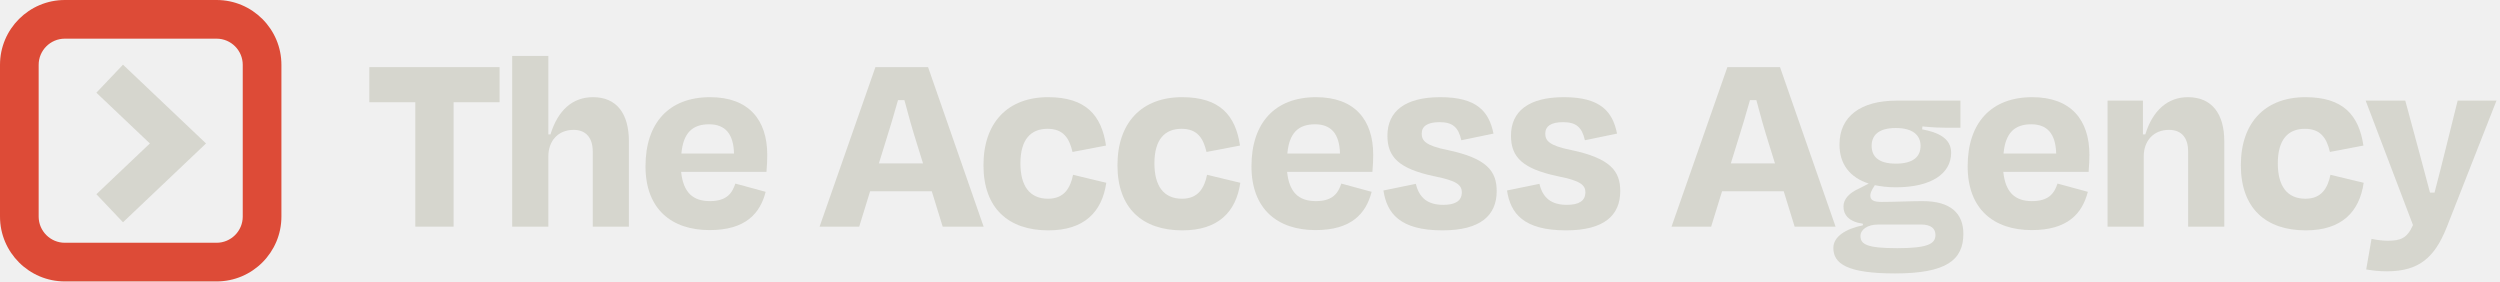
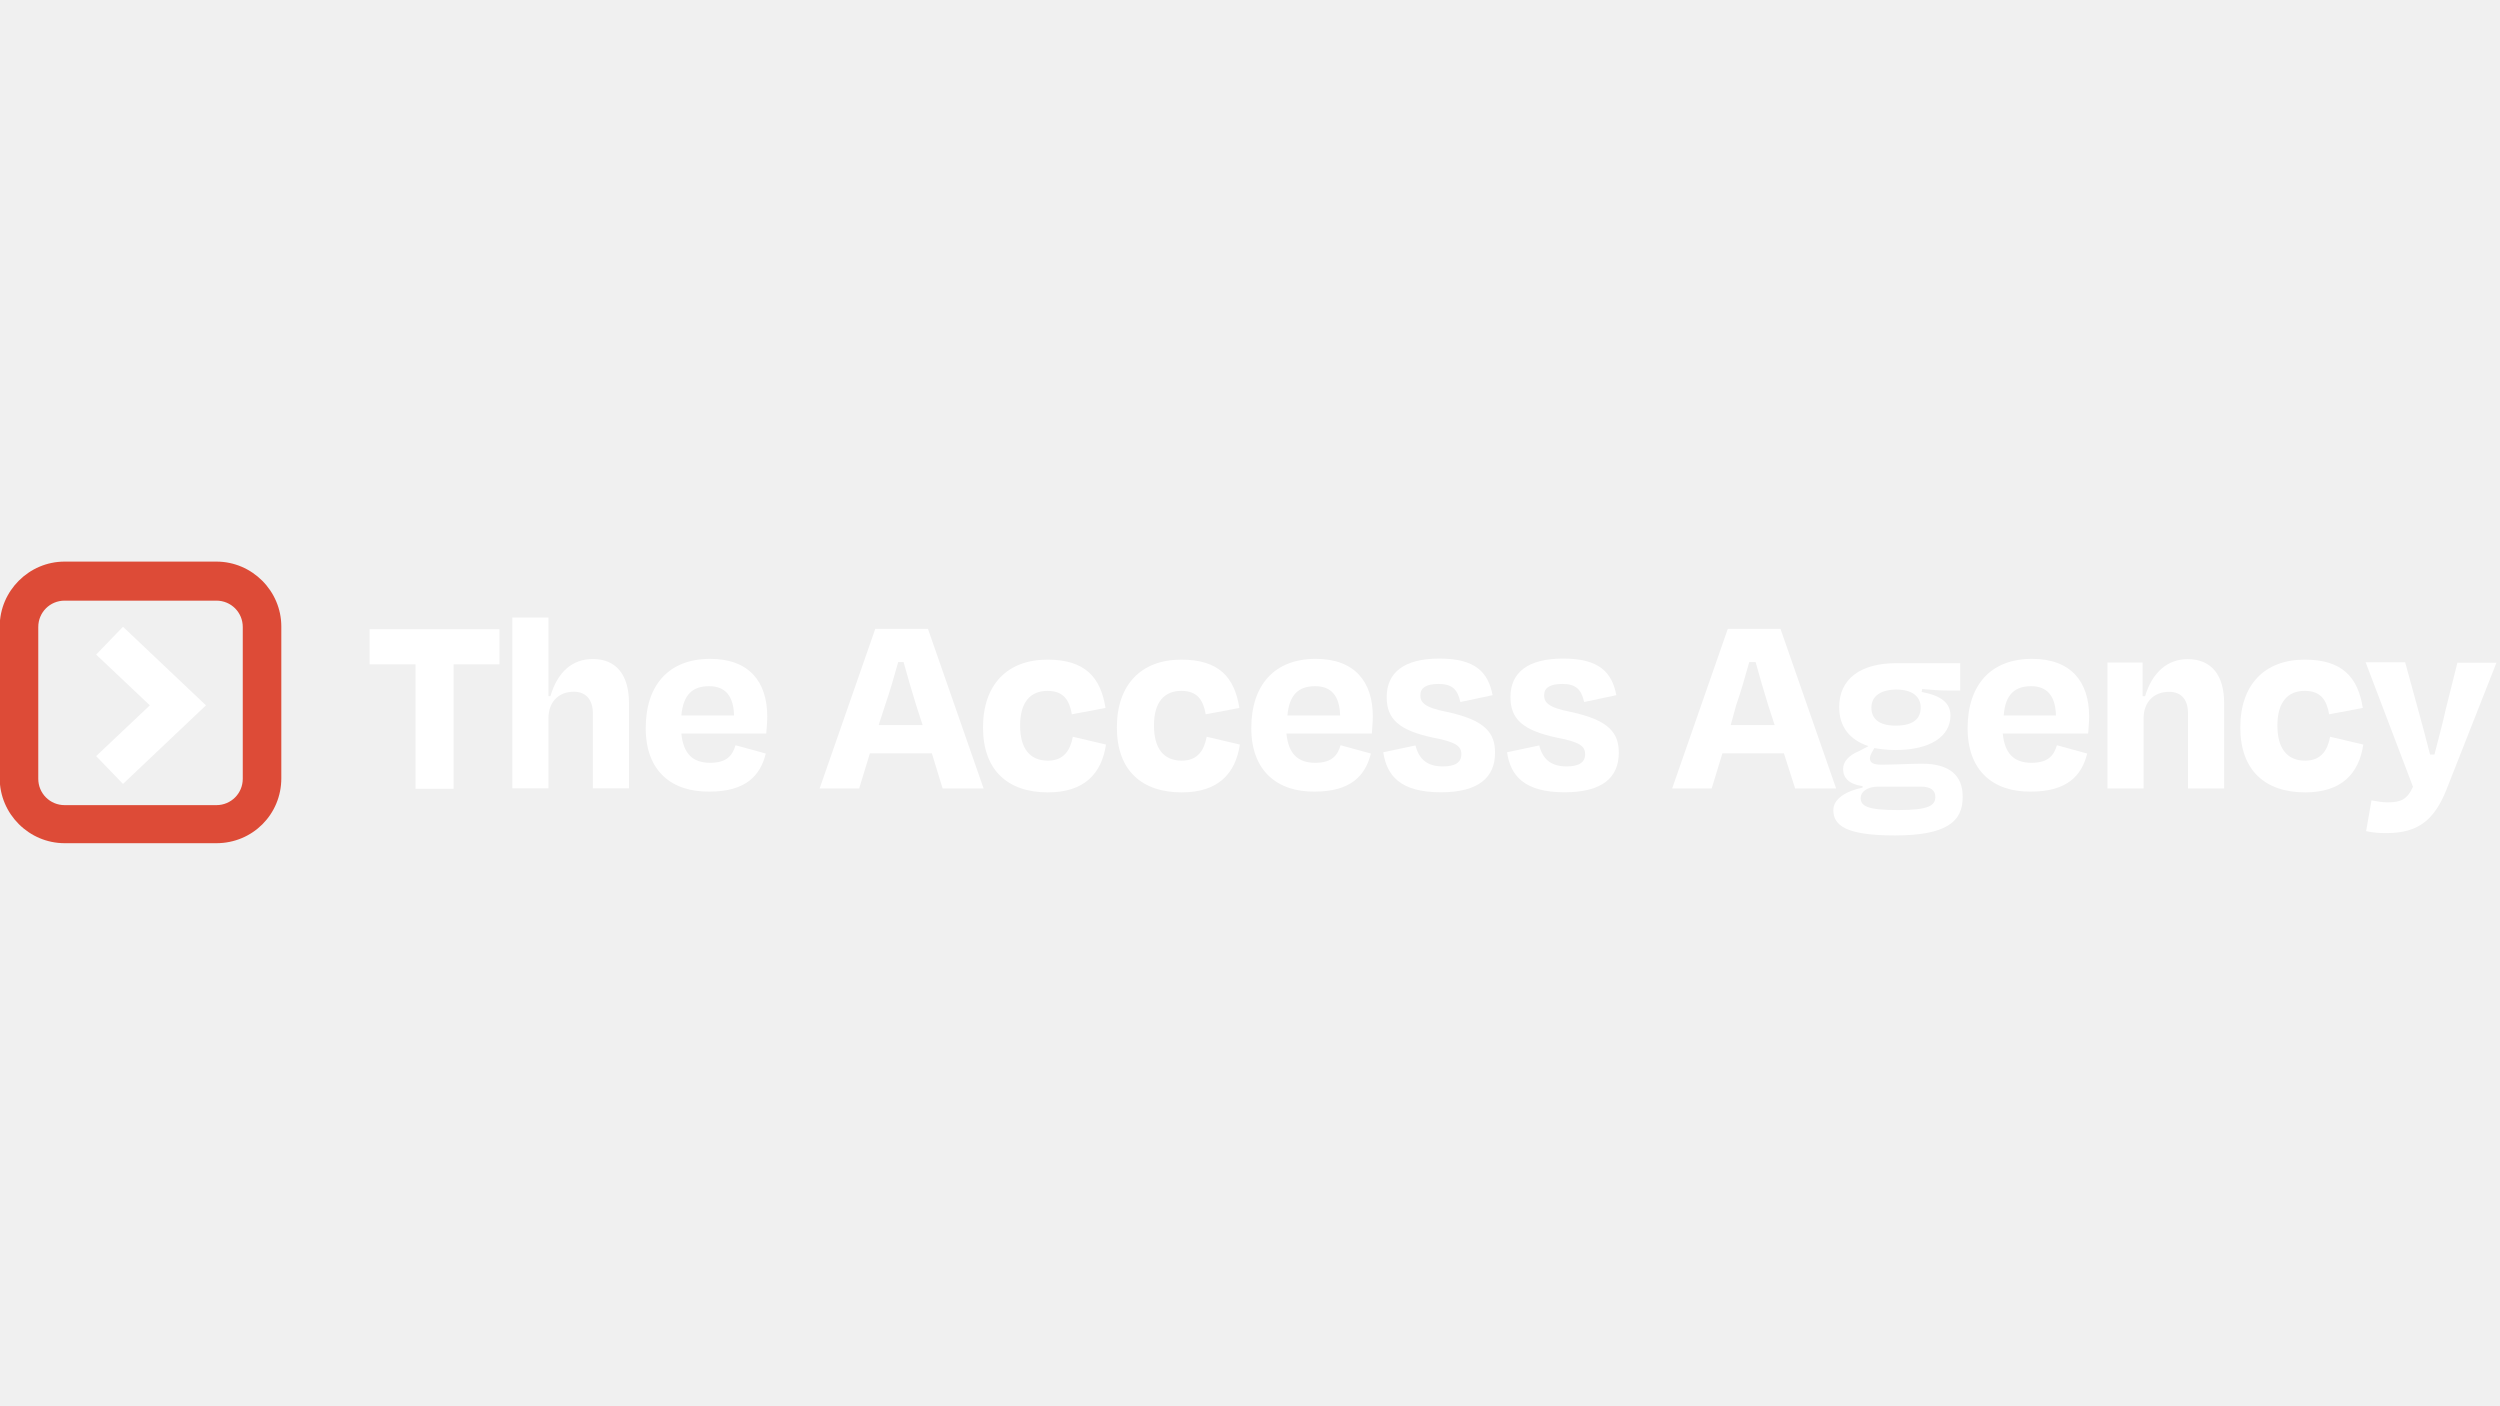
- <svg xmlns="http://www.w3.org/2000/svg" width="100%" height="100%" viewBox="0 0 683 77" version="1.1" xml:space="preserve" style="fill-rule:evenodd;clip-rule:evenodd;stroke-linejoin:round;stroke-miterlimit:2;">
+ <svg xmlns="http://www.w3.org/2000/svg" version="1.1" id="Layer_1" x="0px" y="0px" viewBox="0 0 1366 768" style="enable-background:new 0 0 1366 768;" xml:space="preserve">
+   <style type="text/css">
+ 	.st0{fill:#FFFFFF;}
+ 	.st1{fill:#DD4B37;}
+ </style>
  <g transform="matrix(2.66667,0,0,2.66667,-301.07,-75.0283)">
    <g transform="matrix(1,0,0,1,150.738,51.3551)">
-       <path d="M0,-16.342L13.346,-16.342L13.346,-12.747L8.634,-12.747L8.634,0L4.712,0L4.712,-12.747L0,-12.747L0,-16.342Z" style="fill:rgb(214,214,206);fill-rule:nonzero;" />
+       <path class="st0" d="M37.8,105.7h26.7v7.2h-9.4v25.5h-7.8v-25.5h-9.4V105.7z" />
    </g>
    <g transform="matrix(1,0,0,1,169.079,33.8689)">
-       <path d="M0,17.486L-3.704,17.486L-3.704,0L0,0L0,8.035L0.218,8.035C0.981,5.556 2.479,4.222 4.576,4.222C7.027,4.222 8.253,5.938 8.253,8.743L8.253,17.486L4.549,17.486L4.549,9.778C4.549,8.471 3.922,7.572 2.588,7.572C1.008,7.572 0,8.689 0,10.296L0,17.486Z" style="fill:rgb(214,214,206);fill-rule:nonzero;" />
+       <path class="st0" d="M56.2,155.8h-7.4v-35h7.4v16.1h0.4c1.5-5,4.5-7.6,8.7-7.6c4.9,0,7.4,3.4,7.4,9v17.5h-7.4v-15.4    c0-2.6-1.3-4.4-3.9-4.4c-3.2,0-5.2,2.2-5.2,5.4V155.8z" />
    </g>
    <g transform="matrix(1,0,0,1,182.709,45.9352)">
-       <path d="M0,-2.07L5.393,-2.07C5.338,-4.086 4.494,-5.066 2.832,-5.066C1.144,-5.066 0.19,-4.195 0,-2.07M-3.677,-0.763C-3.677,-5.23 -1.253,-7.844 2.941,-7.844C6.918,-7.844 8.797,-5.502 8.797,-1.934C8.797,-1.389 8.77,-0.872 8.716,-0.191L-0.027,-0.191C0.19,1.879 1.144,2.805 2.914,2.805C4.657,2.805 5.202,1.988 5.529,1.008L8.634,1.852C8.062,4.085 6.564,5.774 2.887,5.774C-1.008,5.774 -3.677,3.622 -3.677,-0.763" style="fill:rgb(214,214,206);fill-rule:nonzero;" />
+       <path class="st0" d="M69.8,128.8h10.8c-0.1-4-1.8-6-5.1-6C72.1,122.8,70.2,124.5,69.8,128.8 M62.5,131.4c0-8.9,4.8-14.2,13.2-14.2    c8,0,11.7,4.7,11.7,11.8c0,1.1-0.1,2.1-0.2,3.5H69.8c0.4,4.1,2.3,6,5.9,6c3.5,0,4.6-1.6,5.2-3.6l6.2,1.7    c-1.1,4.5-4.1,7.8-11.5,7.8C67.8,144.5,62.5,140.2,62.5,131.4" />
    </g>
    <g transform="matrix(1,0,0,1,202.942,41.495)">
-       <path d="M0,3.378L4.521,3.378L3.895,1.362C3.432,-0.108 2.996,-1.634 2.615,-3.104L1.961,-3.104C1.553,-1.634 1.09,-0.108 0.626,1.362L0,3.378ZM5.42,6.238L-0.899,6.238L-2.015,9.86L-6.074,9.86L-0.354,-6.482L5.039,-6.482L10.731,9.86L6.537,9.86L5.42,6.238Z" style="fill:rgb(214,214,206);fill-rule:nonzero;" />
+       <path class="st0" d="M90,135.2h9l-1.3-4c-0.9-2.9-1.8-6-2.6-8.9H94c-0.8,2.9-1.7,6-2.7,8.9L90,135.2z M100.9,141H88.2l-2.2,7.2    h-8.1l11.4-32.7h10.8l11.4,32.7h-8.4L100.9,141z" />
    </g>
    <g transform="matrix(1,0,0,1,220.221,48.495)">
-       <path d="M0,-7.163C-1.716,-7.163 -2.778,-6.074 -2.778,-3.622C-2.778,-1.334 -1.852,-0 0.054,-0C1.716,-0 2.342,-1.117 2.615,-2.451L6.019,-1.634C5.584,1.362 3.759,3.241 0.082,3.241C-4.004,3.241 -6.564,0.981 -6.564,-3.432C-6.564,-7.817 -4.058,-10.404 0.054,-10.404C3.895,-10.404 5.529,-8.58 5.992,-5.447L2.56,-4.793C2.233,-6.183 1.634,-7.163 0,-7.163" style="fill:rgb(214,214,206);fill-rule:nonzero;" />
+       <path class="st0" d="M107.3,121.2c-3.4,0-5.6,2.2-5.6,7.1c0,4.6,1.9,7.2,5.7,7.2c3.3,0,4.6-2.2,5.1-4.9l6.8,1.6    c-0.9,6-4.5,9.8-11.9,9.8c-8.2,0-13.3-4.5-13.3-13.3c0-8.8,5-13.9,13.2-13.9c7.7,0,10.9,3.6,11.9,9.9l-6.9,1.3    C111.8,123.1,110.6,121.2,107.3,121.2" />
    </g>
    <g transform="matrix(1,0,0,1,233.949,48.495)">
-       <path d="M0,-7.163C-1.716,-7.163 -2.778,-6.074 -2.778,-3.622C-2.778,-1.334 -1.852,-0 0.055,-0C1.716,-0 2.342,-1.117 2.615,-2.451L6.02,-1.634C5.584,1.362 3.759,3.241 0.082,3.241C-4.004,3.241 -6.564,0.981 -6.564,-3.432C-6.564,-7.817 -4.058,-10.404 0.055,-10.404C3.895,-10.404 5.529,-8.58 5.992,-5.447L2.56,-4.793C2.233,-6.183 1.635,-7.163 0,-7.163" style="fill:rgb(214,214,206);fill-rule:nonzero;" />
+       <path class="st0" d="M121,121.2c-3.4,0-5.6,2.2-5.6,7.1c0,4.6,1.9,7.2,5.7,7.2c3.3,0,4.6-2.2,5.1-4.9l6.8,1.6    c-0.9,6-4.5,9.8-11.9,9.8c-8.2,0-13.3-4.5-13.3-13.3c0-8.8,5-13.9,13.2-13.9c7.7,0,10.9,3.6,11.9,9.9l-6.9,1.3    C125.5,123.1,124.3,121.2,121,121.2" />
    </g>
    <g transform="matrix(1,0,0,1,244.79,45.9352)">
-       <path d="M0,-2.07L5.393,-2.07C5.338,-4.086 4.494,-5.066 2.832,-5.066C1.144,-5.066 0.19,-4.195 0,-2.07M-3.677,-0.763C-3.677,-5.23 -1.253,-7.844 2.941,-7.844C6.918,-7.844 8.797,-5.502 8.797,-1.934C8.797,-1.389 8.77,-0.872 8.716,-0.191L-0.027,-0.191C0.19,1.879 1.144,2.805 2.914,2.805C4.657,2.805 5.202,1.988 5.529,1.008L8.634,1.852C8.062,4.085 6.564,5.774 2.887,5.774C-1.008,5.774 -3.677,3.622 -3.677,-0.763" style="fill:rgb(214,214,206);fill-rule:nonzero;" />
+       <path class="st0" d="M131.9,128.8h10.8c-0.1-4-1.8-6-5.1-6C134.2,122.8,132.3,124.5,131.9,128.8 M124.5,131.4    c0-8.9,4.8-14.2,13.2-14.2c8,0,11.7,4.7,11.7,11.8c0,1.1-0.1,2.1-0.2,3.5h-17.5c0.4,4.1,2.3,6,5.9,6c3.5,0,4.6-1.6,5.2-3.6    l6.2,1.7c-1.1,4.5-4.1,7.8-11.5,7.8C129.9,144.5,124.5,140.2,124.5,131.4" />
    </g>
    <g transform="matrix(1,0,0,1,254.634,42.1758)">
-       <path d="M0,5.475L3.323,4.794C3.65,6.21 4.521,6.946 6.128,6.946C7.381,6.946 8.008,6.537 8.035,5.693C8.035,4.903 7.517,4.467 5.148,4.004C1.607,3.242 0.408,2.071 0.408,-0.136C0.408,-2.614 2.179,-4.085 5.828,-4.085C9.587,-4.085 10.813,-2.614 11.276,-0.354L7.98,0.328C7.681,-1.007 7.081,-1.525 5.747,-1.525C4.521,-1.525 3.922,-1.116 3.922,-0.354C3.922,0.354 4.276,0.872 6.591,1.335C10.622,2.18 11.603,3.514 11.603,5.53C11.603,8.036 9.941,9.56 6.046,9.56C1.688,9.56 0.354,7.817 0,5.475" style="fill:rgb(214,214,206);fill-rule:nonzero;" />
+       <path class="st0" d="M141.7,140.1l6.6-1.4c0.7,2.8,2.4,4.3,5.6,4.3c2.5,0,3.8-0.8,3.8-2.5c0-1.6-1-2.5-5.8-3.4    c-7.1-1.5-9.5-3.9-9.5-8.3c0-5,3.5-7.9,10.8-7.9c7.5,0,10,2.9,10.9,7.5l-6.6,1.4c-0.6-2.7-1.8-3.7-4.5-3.7c-2.5,0-3.7,0.8-3.7,2.3    c0,1.4,0.7,2.5,5.3,3.4c8.1,1.7,10,4.4,10,8.4c0,5-3.3,8.1-11.1,8.1C145.1,148.3,142.4,144.8,141.7,140.1" />
    </g>
    <g transform="matrix(1,0,0,1,267.293,42.1758)">
-       <path d="M0,5.475L3.323,4.794C3.65,6.21 4.521,6.946 6.128,6.946C7.381,6.946 8.008,6.537 8.035,5.693C8.035,4.903 7.517,4.467 5.148,4.004C1.607,3.242 0.408,2.071 0.408,-0.136C0.408,-2.614 2.179,-4.085 5.829,-4.085C9.587,-4.085 10.813,-2.614 11.276,-0.354L7.98,0.328C7.681,-1.007 7.082,-1.525 5.747,-1.525C4.521,-1.525 3.922,-1.116 3.922,-0.354C3.922,0.354 4.276,0.872 6.591,1.335C10.622,2.18 11.603,3.514 11.603,5.53C11.603,8.036 9.941,9.56 6.047,9.56C1.689,9.56 0.354,7.817 0,5.475" style="fill:rgb(214,214,206);fill-rule:nonzero;" />
+       <path class="st0" d="M154.4,140.1l6.6-1.4c0.7,2.8,2.4,4.3,5.6,4.3c2.5,0,3.8-0.8,3.8-2.5c0-1.6-1-2.5-5.8-3.4    c-7.1-1.5-9.5-3.9-9.5-8.3c0-5,3.5-7.9,10.8-7.9c7.5,0,10,2.9,10.9,7.5l-6.6,1.4c-0.6-2.7-1.8-3.7-4.5-3.7c-2.5,0-3.7,0.8-3.7,2.3    c0,1.4,0.7,2.5,5.3,3.4c8.1,1.7,10,4.4,10,8.4c0,5-3.3,8.1-11.1,8.1C157.8,148.3,155.1,144.8,154.4,140.1" />
    </g>
    <g transform="matrix(1,0,0,1,290.224,41.495)">
-       <path d="M0,3.378L4.521,3.378L3.895,1.362C3.432,-0.108 2.996,-1.634 2.615,-3.104L1.961,-3.104C1.552,-1.634 1.089,-0.108 0.626,1.362L0,3.378ZM5.42,6.238L-0.899,6.238L-2.016,9.86L-6.074,9.86L-0.354,-6.482L5.039,-6.482L10.731,9.86L6.537,9.86L5.42,6.238Z" style="fill:rgb(214,214,206);fill-rule:nonzero;" />
+       <path class="st0" d="M177.3,135.2h9l-1.3-4c-0.9-2.9-1.8-6-2.6-8.9h-1.3c-0.8,2.9-1.7,6-2.7,8.9L177.3,135.2z M188.2,141h-12.6    l-2.2,7.2h-8.1l11.4-32.7h10.8l11.4,32.7h-8.4L188.2,141z" />
    </g>
    <g transform="matrix(1,0,0,1,304.651,51.5192)">
-       <path d="M0,-8.444C0,-7.409 0.626,-6.619 2.479,-6.619C4.358,-6.619 5.012,-7.409 5.012,-8.444C5.012,-9.506 4.249,-10.269 2.479,-10.269C0.654,-10.269 0,-9.479 0,-8.444M6.537,0.681C6.537,0.054 6.101,-0.382 5.066,-0.382L0.681,-0.382C-0.463,-0.382 -1.144,0.163 -1.144,0.789C-1.144,1.661 -0.463,2.042 2.642,2.042C5.802,2.042 6.537,1.579 6.537,0.681M2.397,4.63C-2.533,4.63 -3.922,3.622 -3.922,2.015C-3.922,0.844 -2.642,0.054 -0.899,-0.3L-0.899,-0.464C-2.288,-0.654 -2.887,-1.335 -2.887,-2.234C-2.887,-2.969 -2.315,-3.623 -1.253,-4.086L-0.299,-4.576C-2.233,-5.203 -3.295,-6.565 -3.295,-8.58C-3.295,-11.467 -1.117,-13.074 2.56,-13.074L9.097,-13.074L9.097,-10.296L7.681,-10.296C7.054,-10.296 6.237,-10.323 5.202,-10.432L5.175,-10.132C6.782,-9.833 8.144,-9.234 8.144,-7.736C8.144,-5.584 6.101,-4.195 2.479,-4.195C1.689,-4.195 0.953,-4.277 0.327,-4.413L0.109,-4.059C-0.027,-3.814 -0.136,-3.569 -0.136,-3.351C-0.136,-2.888 0.191,-2.697 1.008,-2.697C2.424,-2.697 3.895,-2.779 5.229,-2.779C8.089,-2.779 9.397,-1.526 9.397,0.572C9.397,3.268 7.627,4.63 2.397,4.63" style="fill:rgb(214,214,206);fill-rule:nonzero;" />
+       <path class="st0" d="M191.7,121.6c0,2.1,1.3,3.7,5,3.7c3.8,0,5.1-1.6,5.1-3.7c0-2.1-1.5-3.7-5.1-3.7    C193.1,118,191.7,119.6,191.7,121.6 M204.8,139.9c0-1.3-0.9-2.1-2.9-2.1h-8.8c-2.3,0-3.6,1.1-3.6,2.3c0,1.7,1.4,2.5,7.6,2.5    C203.4,142.6,204.8,141.7,204.8,139.9 M196.5,147.8c-9.9,0-12.6-2-12.6-5.2c0-2.3,2.6-3.9,6-4.6v-0.3c-2.8-0.4-4-1.7-4-3.5    c0-1.5,1.1-2.8,3.3-3.7l1.9-1c-3.9-1.3-6-4-6-8c0-5.8,4.4-9,11.7-9h13.1v5.6h-2.8c-1.3,0-2.9-0.1-5-0.3l-0.1,0.6    c3.2,0.6,5.9,1.8,5.9,4.8c0,4.3-4.1,7.1-11.3,7.1c-1.6,0-3.1-0.2-4.3-0.4l-0.4,0.7c-0.3,0.5-0.5,1-0.5,1.4c0,0.9,0.7,1.3,2.3,1.3    c2.8,0,5.8-0.2,8.4-0.2c5.7,0,8.3,2.5,8.3,6.7C210.5,145,207,147.8,196.5,147.8" />
    </g>
    <g transform="matrix(1,0,0,1,318.164,45.9352)">
-       <path d="M0,-2.07L5.393,-2.07C5.338,-4.086 4.494,-5.066 2.833,-5.066C1.144,-5.066 0.191,-4.195 0,-2.07M-3.677,-0.763C-3.677,-5.23 -1.253,-7.844 2.942,-7.844C6.918,-7.844 8.798,-5.502 8.798,-1.934C8.798,-1.389 8.77,-0.872 8.716,-0.191L-0.027,-0.191C0.191,1.879 1.144,2.805 2.915,2.805C4.658,2.805 5.202,1.988 5.529,1.008L8.634,1.852C8.062,4.085 6.564,5.774 2.887,5.774C-1.008,5.774 -3.677,3.622 -3.677,-0.763" style="fill:rgb(214,214,206);fill-rule:nonzero;" />
+       <path class="st0" d="M205.3,128.8H216c-0.1-4-1.8-6-5.1-6C207.6,122.8,205.6,124.5,205.3,128.8 M197.9,131.4    c0-8.9,4.8-14.2,13.2-14.2c8,0,11.7,4.7,11.7,11.8c0,1.1-0.1,2.1-0.2,3.5h-17.5c0.4,4.1,2.3,6,5.9,6c3.5,0,4.6-1.6,5.2-3.6    l6.2,1.7c-1.1,4.5-4.1,7.8-11.5,7.8C203.2,144.5,197.9,140.2,197.9,131.4" />
    </g>
    <g transform="matrix(1,0,0,1,332.526,38.0909)">
-       <path d="M0,13.264L-3.704,13.264L-3.704,0.354L-0.082,0.354L-0.082,3.813L0.163,3.813C0.926,1.307 2.506,0 4.521,0C7,0 8.253,1.716 8.253,4.521L8.253,13.264L4.549,13.264L4.549,5.556C4.549,4.249 3.949,3.35 2.588,3.35C1.008,3.35 0,4.467 0,6.074L0,13.264Z" style="fill:rgb(214,214,206);fill-rule:nonzero;" />
+       <path class="st0" d="M219.6,151.6h-7.4v-25.8h7.2v6.9h0.5c1.5-5,4.7-7.6,8.7-7.6c5,0,7.5,3.4,7.5,9v17.5h-7.4v-15.4    c0-2.6-1.2-4.4-3.9-4.4c-3.2,0-5.2,2.2-5.2,5.4V151.6z" />
    </g>
    <g transform="matrix(1,0,0,1,349.04,48.495)">
-       <path d="M0,-7.163C-1.716,-7.163 -2.778,-6.074 -2.778,-3.622C-2.778,-1.334 -1.852,-0 0.055,-0C1.716,-0 2.342,-1.117 2.615,-2.451L6.02,-1.634C5.584,1.362 3.759,3.241 0.082,3.241C-4.004,3.241 -6.564,0.981 -6.564,-3.432C-6.564,-7.817 -4.058,-10.404 0.055,-10.404C3.895,-10.404 5.529,-8.58 5.992,-5.447L2.56,-4.793C2.233,-6.183 1.635,-7.163 0,-7.163" style="fill:rgb(214,214,206);fill-rule:nonzero;" />
+       <path class="st0" d="M236.1,121.2c-3.4,0-5.6,2.2-5.6,7.1c0,4.6,1.9,7.2,5.7,7.2c3.3,0,4.6-2.2,5.1-4.9l6.8,1.6    c-0.9,6-4.5,9.8-11.9,9.8c-8.2,0-13.3-4.5-13.3-13.3c0-8.8,5-13.9,13.2-13.9c7.7,0,10.9,3.6,11.9,9.9l-6.9,1.3    C240.6,123.1,239.4,121.2,236.1,121.2" />
    </g>
    <g transform="matrix(1,0,0,1,355.318,38.6362)">
-       <path d="M0,17.104L0.545,13.972C1.089,14.081 1.661,14.163 2.206,14.163C3.513,14.163 4.194,13.917 4.793,12.556L-0.055,-0.191L4.004,-0.191L5.284,4.548C5.665,5.992 6.128,7.653 6.537,9.232L7,9.232C7.408,7.625 7.844,6.019 8.171,4.629L9.369,-0.191L13.346,-0.191L8.253,12.773C7,15.933 5.366,17.295 2.124,17.295C1.225,17.295 0.681,17.213 0,17.104" style="fill:rgb(214,214,206);fill-rule:nonzero;" />
+       <path class="st0" d="M242.4,159.8l1.1-6.3c1.1,0.2,2.2,0.4,3.3,0.4c2.6,0,4-0.5,5.2-3.2l-9.7-25.5h8.1l2.6,9.5    c0.8,2.9,1.7,6.2,2.5,9.4h0.9c0.8-3.2,1.7-6.4,2.3-9.2l2.4-9.6h8l-10.2,25.9c-2.5,6.3-5.8,9-12.3,9    C244.9,160.2,243.8,160.1,242.4,159.8" />
    </g>
    <g transform="matrix(1,0,0,1,119.543,53.0066)">
-       <path d="M0,-20.91C-1.478,-20.91 -2.681,-19.707 -2.681,-18.229L-2.681,-2.681C-2.681,-1.203 -1.478,-0 0,-0L15.546,-0C17.025,-0 18.227,-1.203 18.227,-2.681L18.227,-18.229C18.227,-19.707 17.025,-20.91 15.546,-20.91L0,-20.91ZM15.546,3.961L0,3.961C-3.663,3.961 -6.642,0.982 -6.642,-2.681L-6.642,-18.229C-6.642,-21.892 -3.663,-24.871 0,-24.871L15.546,-24.871C19.209,-24.871 22.189,-21.892 22.189,-18.229L22.189,-2.681C22.189,0.982 19.209,3.961 15.546,3.961" style="fill:rgb(221,75,55);fill-rule:nonzero;" />
+       <path class="st1" d="M6.6,98.2c-3,0-5.4,2.4-5.4,5.4v31.1c0,3,2.4,5.4,5.4,5.4h31.1c3,0,5.4-2.4,5.4-5.4v-31.1    c0-3-2.4-5.4-5.4-5.4H6.6z M37.7,147.9H6.6c-7.3,0-13.3-6-13.3-13.3v-31.1c0-7.3,6-13.3,13.3-13.3h31.1c7.3,0,13.3,6,13.3,13.3    v31.1C51,142,45.1,147.9,37.7,147.9" />
    </g>
    <g transform="matrix(1,0,0,1,125.502,34.7602)">
-       <path d="M0,16.147L-2.727,13.273L2.753,8.073L-2.727,2.873L0,0L8.507,8.073L0,16.147Z" style="fill:rgb(214,214,206);fill-rule:nonzero;" />
+       <path class="st0" d="M12.6,154l-5.5-5.7l11-10.4l-11-10.4l5.5-5.7l17,16.1L12.6,154z" />
    </g>
  </g>
</svg>
